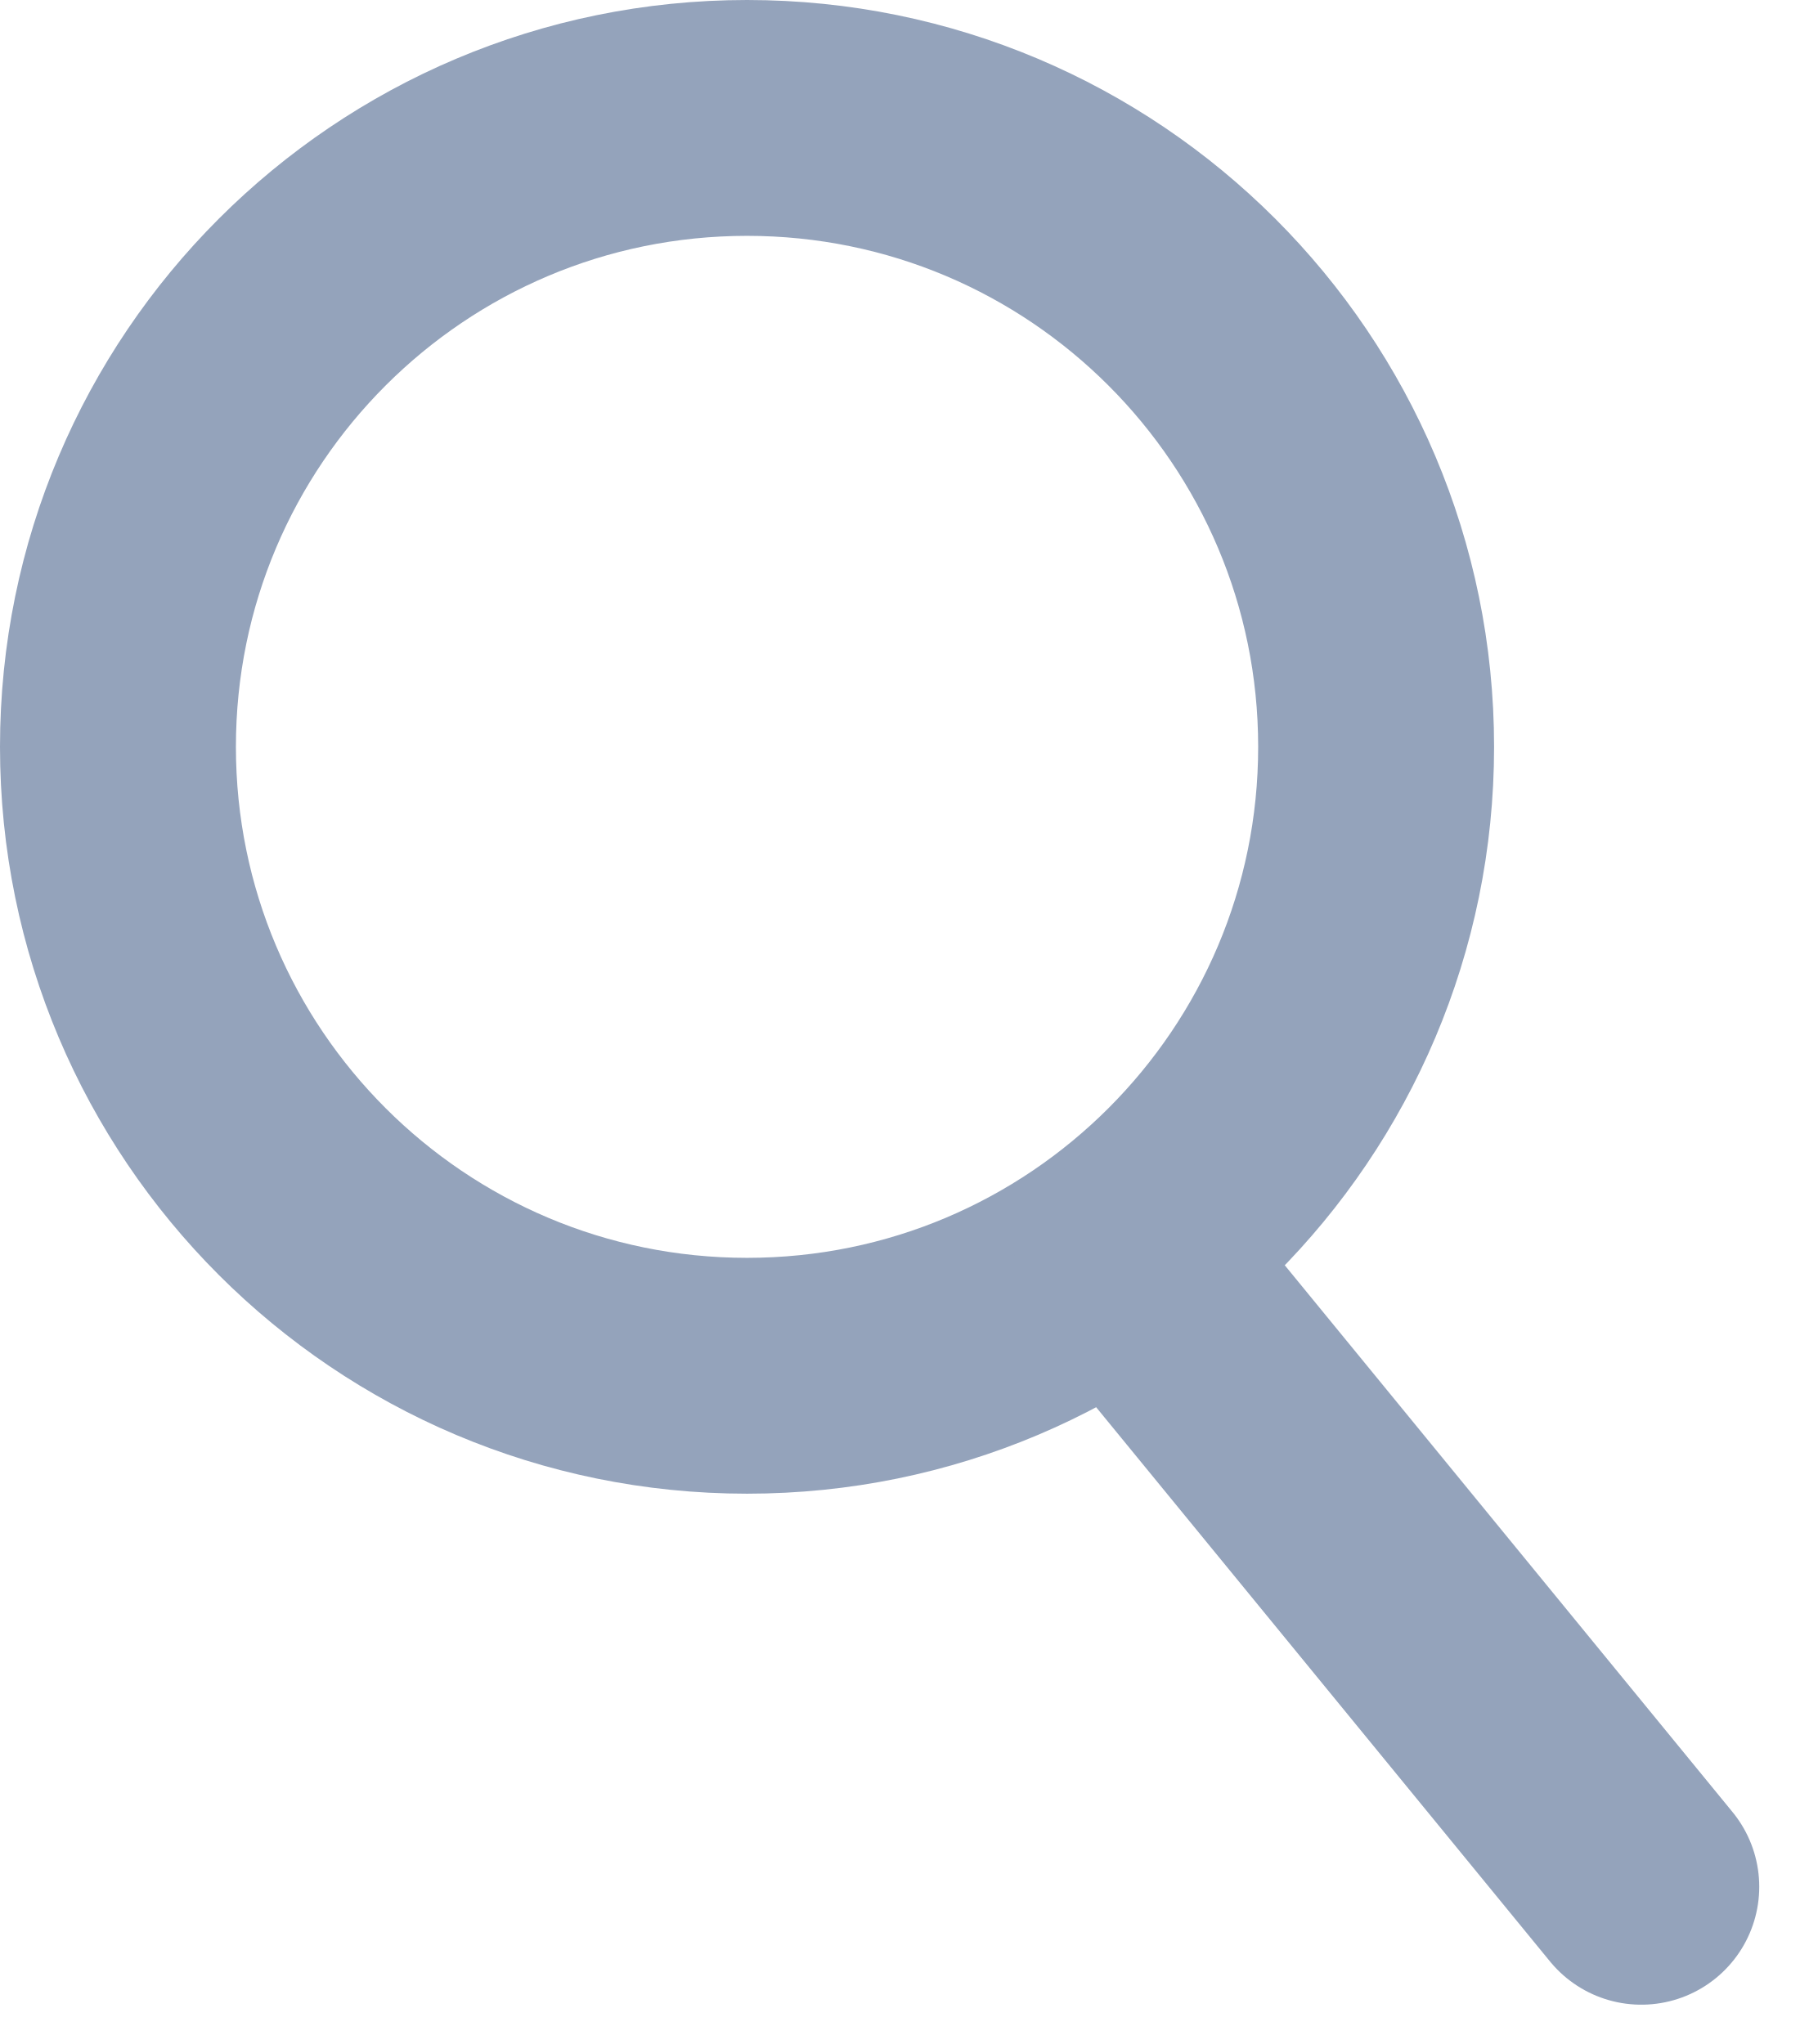
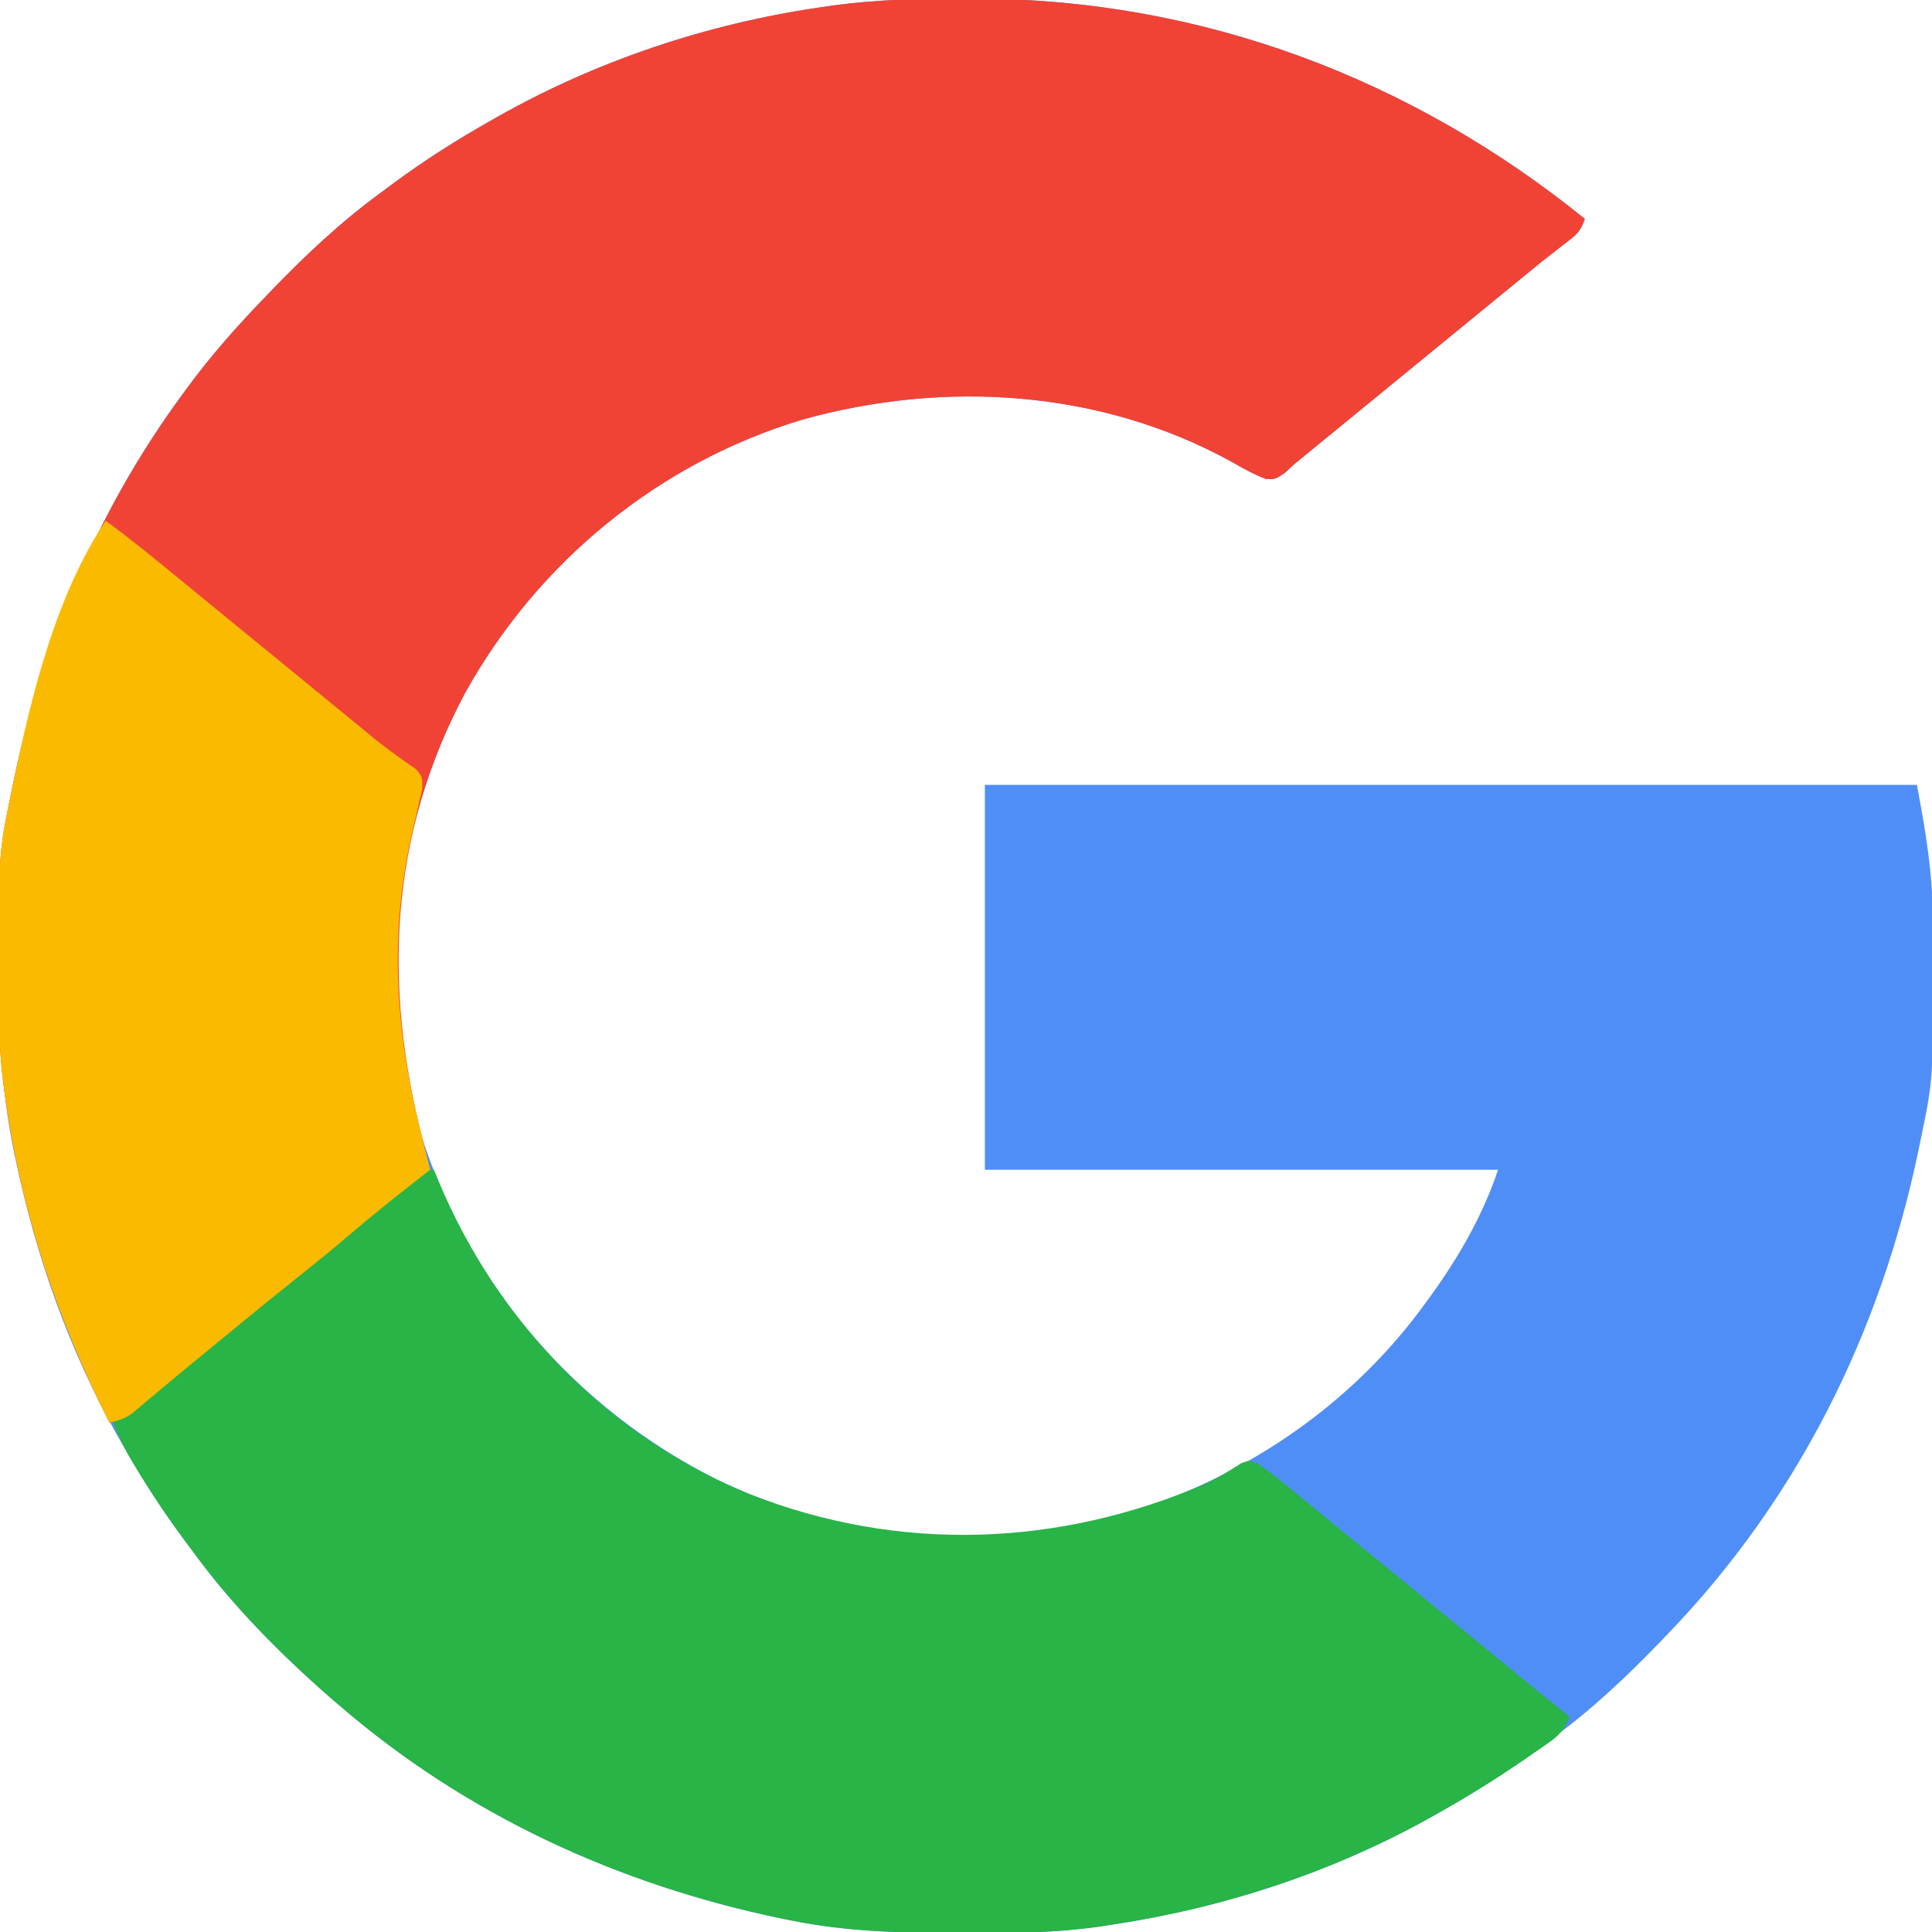
- <svg xmlns="http://www.w3.org/2000/svg" width="23" height="26" viewBox="0 0 23 26" fill="none">
-   <circle cx="9.5" cy="9.5" r="8" stroke="#94A3BB" stroke-width="3" />
-   <path d="M14.398 16.092L20.872 24" stroke="#94A3BB" stroke-width="3" stroke-linecap="round" />
+ <svg xmlns="http://www.w3.org/2000/svg" version="1.1" width="512" height="512">
+   <path d="M0 0 C0.986 0.001 1.972 0.001 2.987 0.002 C62.449 0.152 118.041 21.037 164.188 58.375 C162.987 61.977 161.789 62.718 158.812 65 C157.906 65.705 157 66.41 156.066 67.137 C155.116 67.875 154.166 68.614 153.188 69.375 C151.37 70.848 149.558 72.327 147.75 73.812 C146.833 74.564 145.917 75.316 144.973 76.09 C144.054 76.844 143.134 77.598 142.188 78.375 C140.354 79.875 138.521 81.375 136.688 82.875 C135.78 83.618 134.873 84.36 133.938 85.125 C103.688 109.875 103.688 109.875 100.961 112.105 C99.049 113.67 97.138 115.235 95.227 116.801 C94.265 117.588 93.303 118.376 92.312 119.188 C91.449 119.895 90.585 120.603 89.695 121.332 C88.454 122.343 88.454 122.343 87.188 123.375 C86.36 124.142 85.532 124.909 84.68 125.699 C82.188 127.375 82.188 127.375 79.789 127.352 C76.522 126.125 73.576 124.486 70.562 122.75 C35.885 103.636 -5.416 101.061 -43.165 111.577 C-81.324 123.075 -113.242 149.259 -132.55 184.002 C-152.125 220.654 -155.764 262.71 -143.812 302.375 C-130.702 341.948 -103 373.72 -65.816 392.496 C-30.156 409.68 11.305 411.931 48.808 399.507 C78.227 389.064 103.902 370.756 122.188 345.375 C122.622 344.778 123.056 344.181 123.504 343.566 C130.848 333.372 137.198 322.344 141.188 310.375 C96.308 310.375 51.428 310.375 5.188 310.375 C5.188 276.715 5.188 243.055 5.188 208.375 C86.698 208.375 168.208 208.375 252.188 208.375 C254.48 220.6 256.33 231.299 256.391 243.508 C256.398 244.454 256.405 245.401 256.412 246.376 C256.64 285.892 256.64 285.892 253.188 302.375 C252.889 303.837 252.889 303.837 252.585 305.329 C242.465 353.711 220.548 397.699 186.188 433.375 C185.555 434.034 184.923 434.694 184.272 435.373 C175.128 444.861 165.83 453.601 155.188 461.375 C154.036 462.233 152.885 463.091 151.734 463.949 C143.545 469.987 135.042 475.37 126.188 480.375 C125.48 480.777 124.773 481.179 124.044 481.594 C97.841 496.346 68.901 505.88 39.188 510.375 C38.062 510.552 36.937 510.73 35.777 510.912 C24.245 512.56 12.824 512.733 1.188 512.688 C0.192 512.685 -0.803 512.683 -1.828 512.681 C-16.673 512.629 -31.209 512.305 -45.812 509.375 C-46.804 509.176 -47.796 508.978 -48.818 508.773 C-92.052 499.783 -132.284 481.297 -165.812 452.375 C-166.558 451.741 -167.303 451.107 -168.07 450.453 C-181.575 438.642 -194.247 425.891 -204.812 411.375 C-205.669 410.225 -206.526 409.075 -207.383 407.926 C-213.423 399.736 -218.806 391.231 -223.812 382.375 C-224.215 381.668 -224.617 380.961 -225.031 380.232 C-237.719 357.697 -246.172 333.432 -251.562 308.188 C-251.761 307.263 -251.96 306.338 -252.165 305.385 C-255.457 289.178 -256.188 273.245 -256.125 256.75 C-256.123 255.732 -256.121 254.714 -256.118 253.665 C-256.069 239.056 -255.818 224.724 -252.812 210.375 C-252.614 209.4 -252.415 208.425 -252.21 207.421 C-244.487 170.5 -230.143 135.863 -207.812 105.375 C-207.396 104.802 -206.98 104.229 -206.552 103.639 C-200.229 94.985 -193.252 87.08 -185.812 79.375 C-184.839 78.36 -184.839 78.36 -183.845 77.325 C-174.716 67.856 -165.436 59.135 -154.812 51.375 C-153.661 50.517 -152.51 49.659 -151.359 48.801 C-143.17 42.763 -134.667 37.38 -125.812 32.375 C-125.105 31.973 -124.398 31.571 -123.669 31.156 C-97.523 16.435 -68.501 6.734 -38.812 2.375 C-37.61 2.198 -36.408 2.022 -35.169 1.84 C-23.452 0.236 -11.813 -0.025 0 0 Z " fill="#508EF7" transform="translate(255.8125,-0.375)" />
+   <path d="M0 0 C0.986 0.001 1.972 0.001 2.987 0.002 C62.449 0.152 118.041 21.037 164.188 58.375 C162.987 61.977 161.789 62.718 158.812 65 C157.906 65.705 157 66.41 156.066 67.137 C155.116 67.875 154.166 68.614 153.188 69.375 C151.37 70.848 149.558 72.327 147.75 73.812 C146.833 74.564 145.917 75.316 144.973 76.09 C144.054 76.844 143.134 77.598 142.188 78.375 C140.354 79.875 138.521 81.375 136.688 82.875 C135.78 83.618 134.873 84.36 133.938 85.125 C103.688 109.875 103.688 109.875 100.961 112.105 C99.049 113.67 97.138 115.235 95.227 116.801 C94.265 117.588 93.303 118.376 92.312 119.188 C91.449 119.895 90.585 120.603 89.695 121.332 C88.454 122.343 88.454 122.343 87.188 123.375 C86.36 124.142 85.532 124.909 84.68 125.699 C82.188 127.375 82.188 127.375 79.789 127.352 C76.522 126.125 73.576 124.486 70.562 122.75 C35.885 103.636 -5.416 101.061 -43.165 111.577 C-81.324 123.075 -113.242 149.259 -132.55 184.002 C-152.705 221.74 -154.291 261.635 -143.812 302.375 C-143.143 305.041 -142.478 307.708 -141.812 310.375 C-142.672 311.041 -143.532 311.708 -144.418 312.395 C-151.13 317.62 -157.733 322.94 -164.203 328.463 C-168.091 331.778 -172.044 334.996 -176.047 338.172 C-185.319 345.558 -194.477 353.087 -203.625 360.625 C-204.691 361.502 -204.691 361.502 -205.778 362.396 C-208.929 364.988 -212.072 367.588 -215.188 370.223 C-216.157 371.036 -217.126 371.849 -218.125 372.688 C-219.357 373.734 -219.357 373.734 -220.613 374.801 C-222.796 376.364 -224.238 376.82 -226.812 377.375 C-241.095 349.165 -250.782 319.781 -254.812 288.375 C-254.9 287.708 -254.987 287.041 -255.077 286.353 C-255.773 280.637 -255.987 274.998 -256.016 269.242 C-256.026 267.823 -256.026 267.823 -256.037 266.374 C-256.265 226.858 -256.265 226.858 -252.812 210.375 C-252.614 209.4 -252.415 208.425 -252.21 207.421 C-244.487 170.5 -230.143 135.863 -207.812 105.375 C-207.396 104.802 -206.98 104.229 -206.552 103.639 C-200.229 94.985 -193.252 87.08 -185.812 79.375 C-184.839 78.36 -184.839 78.36 -183.845 77.325 C-174.716 67.856 -165.436 59.135 -154.812 51.375 C-153.661 50.517 -152.51 49.659 -151.359 48.801 C-143.17 42.763 -134.667 37.38 -125.812 32.375 C-125.105 31.973 -124.398 31.571 -123.669 31.156 C-97.523 16.435 -68.501 6.734 -38.812 2.375 C-37.61 2.198 -36.408 2.022 -35.169 1.84 C-23.452 0.236 -11.813 -0.025 0 0 Z " fill="#F14335" transform="translate(255.8125,-0.375)" />
+   <path d="M0 0 C0.401 0.981 0.802 1.962 1.215 2.973 C16.821 40.356 45.84 70.405 83.535 85.91 C123.312 101.565 165.646 99.973 204.736 83.09 C207.952 81.542 210.961 79.68 213.966 77.758 C216 77 216 77 218.124 77.765 C220.381 79.251 222.468 80.854 224.562 82.562 C225.881 83.634 225.881 83.634 227.227 84.727 C228.599 85.852 228.599 85.852 230 87 C230.895 87.73 231.789 88.459 232.711 89.211 C235.477 91.47 238.239 93.735 241 96 C242.833 97.5 244.666 99 246.5 100.5 C263 114 263 114 279.5 127.5 C280.85 128.604 280.85 128.604 282.227 129.73 C284.138 131.295 286.05 132.86 287.961 134.426 C288.923 135.213 289.884 136.001 290.875 136.812 C291.739 137.52 292.602 138.228 293.492 138.957 C295.983 140.986 298.488 142.997 301 145 C299.662 148.109 298.379 149.763 295.613 151.699 C294.93 152.181 294.247 152.664 293.543 153.161 C292.807 153.665 292.071 154.168 291.312 154.688 C290.548 155.217 289.783 155.747 288.996 156.292 C281.847 161.195 274.552 165.749 267 170 C266.297 170.399 265.594 170.799 264.87 171.21 C238.662 185.967 209.72 195.504 180 200 C178.875 200.177 177.749 200.355 176.59 200.537 C165.057 202.185 153.637 202.358 142 202.312 C141.005 202.31 140.01 202.308 138.984 202.306 C124.139 202.254 109.603 201.93 95 199 C94.008 198.801 93.016 198.603 91.994 198.398 C48.76 189.408 8.529 170.922 -25 142 C-26.118 141.049 -26.118 141.049 -27.258 140.078 C-40.763 128.267 -53.434 115.516 -64 101 C-64.856 99.85 -65.713 98.7 -66.57 97.551 C-71.012 91.525 -75.132 85.348 -79 78.938 C-79.374 78.318 -79.748 77.699 -80.133 77.061 C-82.064 73.794 -83.705 70.568 -85 67 C-83.728 66.018 -83.728 66.018 -82.43 65.016 C-76.161 60.148 -69.993 55.205 -64 50 C-58.846 45.526 -53.572 41.257 -48.18 37.074 C-44.201 33.977 -40.329 30.78 -36.5 27.5 C-31.525 23.239 -26.435 19.158 -21.255 15.149 C-18.219 12.787 -15.244 10.378 -12.332 7.863 C-11.445 7.098 -11.445 7.098 -10.541 6.316 C-9.413 5.335 -8.29 4.347 -7.174 3.352 C-3.326 0 -3.326 0 0 0 Z " fill="#28B446" transform="translate(115,310)" />
+   <path d="M0 0 C6.527 4.769 12.766 9.857 19 15 C20.833 16.501 22.666 18.001 24.5 19.5 C41 33 41 33 57.5 46.5 C58.406 47.241 59.312 47.982 60.246 48.746 C62.093 50.258 63.94 51.771 65.785 53.285 C66.702 54.037 67.618 54.788 68.562 55.562 C69.456 56.304 70.349 57.045 71.27 57.809 C73.12 59.294 75.016 60.723 76.949 62.098 C78.336 63.101 78.336 63.101 79.75 64.125 C81.011 64.995 81.011 64.995 82.297 65.883 C84 68 84 68 83.887 71.223 C83.594 72.469 83.301 73.716 83 75 C82.854 75.647 82.708 76.294 82.558 76.96 C82.244 78.342 81.922 79.722 81.591 81.101 C74.799 109.536 76.775 135.911 84 164 C84.67 166.666 85.335 169.333 86 172 C85.14 172.666 84.28 173.333 83.395 174.02 C76.682 179.245 70.08 184.565 63.61 190.088 C59.721 193.403 55.768 196.621 51.766 199.797 C42.494 207.183 33.336 214.712 24.188 222.25 C23.122 223.127 23.122 223.127 22.034 224.021 C18.884 226.613 15.74 229.213 12.625 231.848 C11.656 232.661 10.686 233.474 9.688 234.312 C8.456 235.359 8.456 235.359 7.199 236.426 C5.016 237.989 3.575 238.445 1 239 C-13.282 210.79 -22.969 181.406 -27 150 C-27.131 148.999 -27.131 148.999 -27.265 147.978 C-27.961 142.262 -28.175 136.623 -28.203 130.867 C-28.21 129.921 -28.217 128.974 -28.225 127.999 C-28.452 88.483 -28.452 88.483 -25 72 C-24.801 71.025 -24.603 70.05 -24.398 69.046 C-19.587 46.047 -13.204 19.806 0 0 Z " fill="#FABA00" transform="translate(28,138)" />
</svg>
